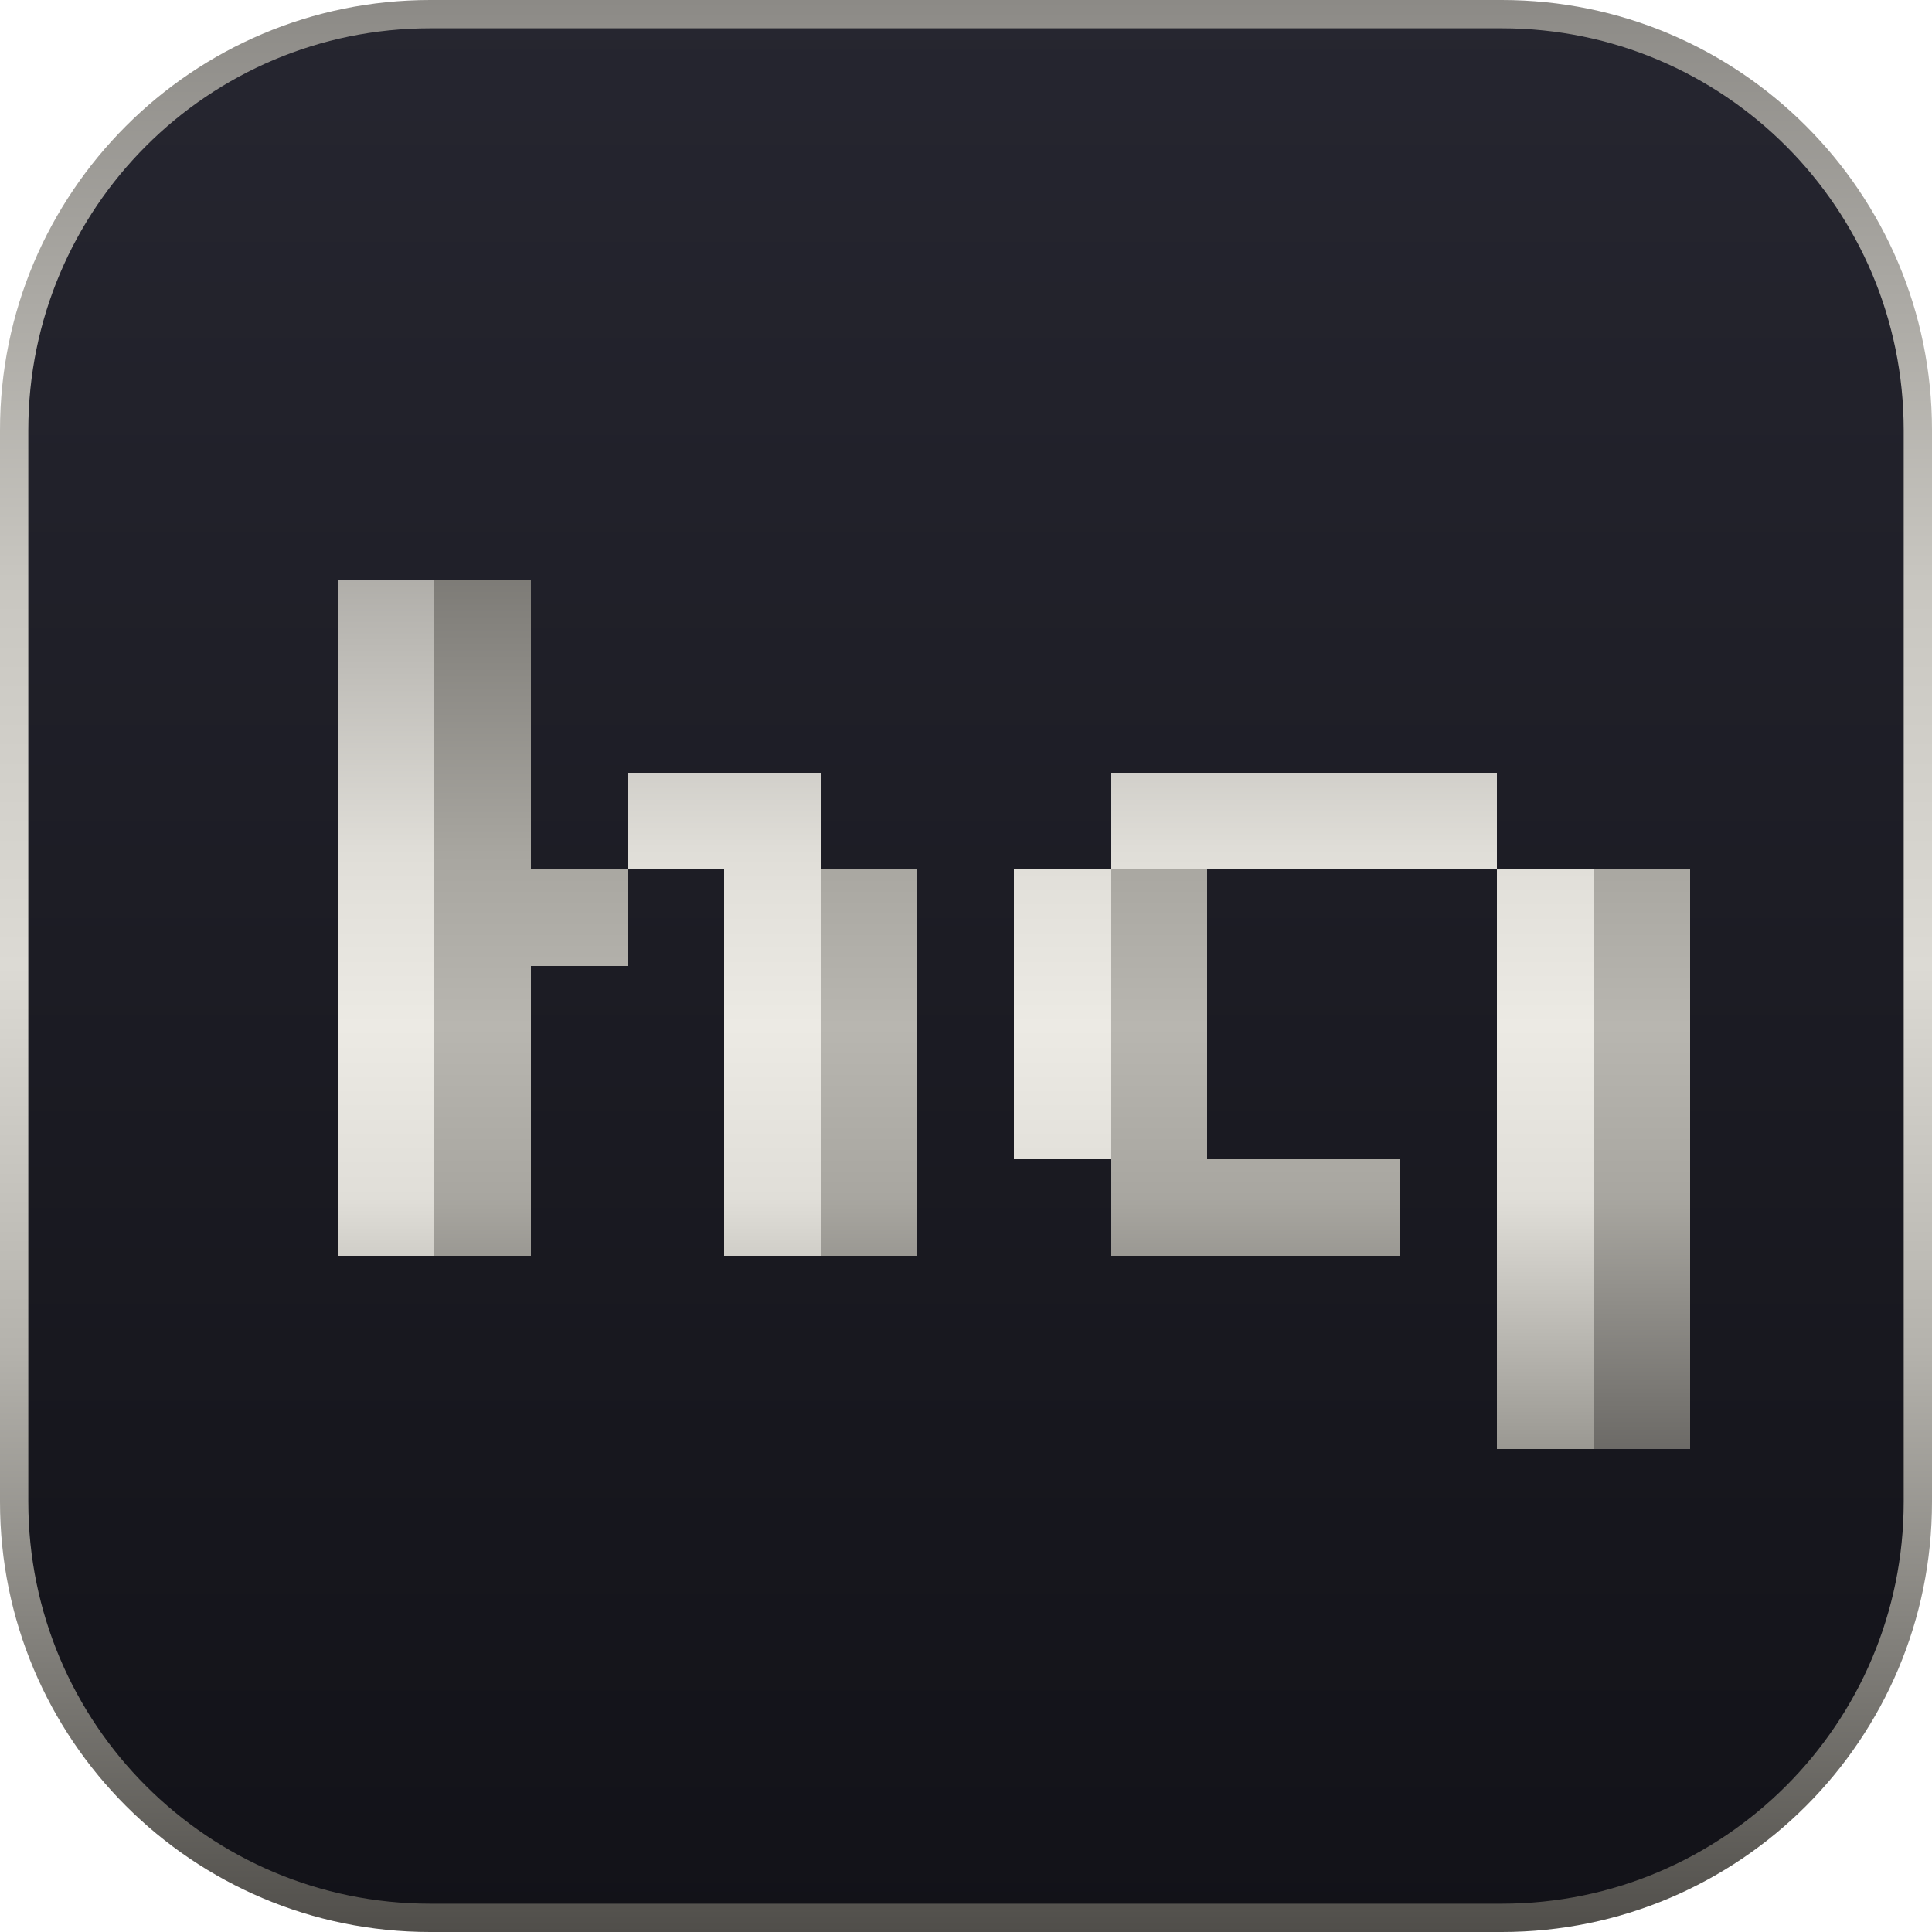
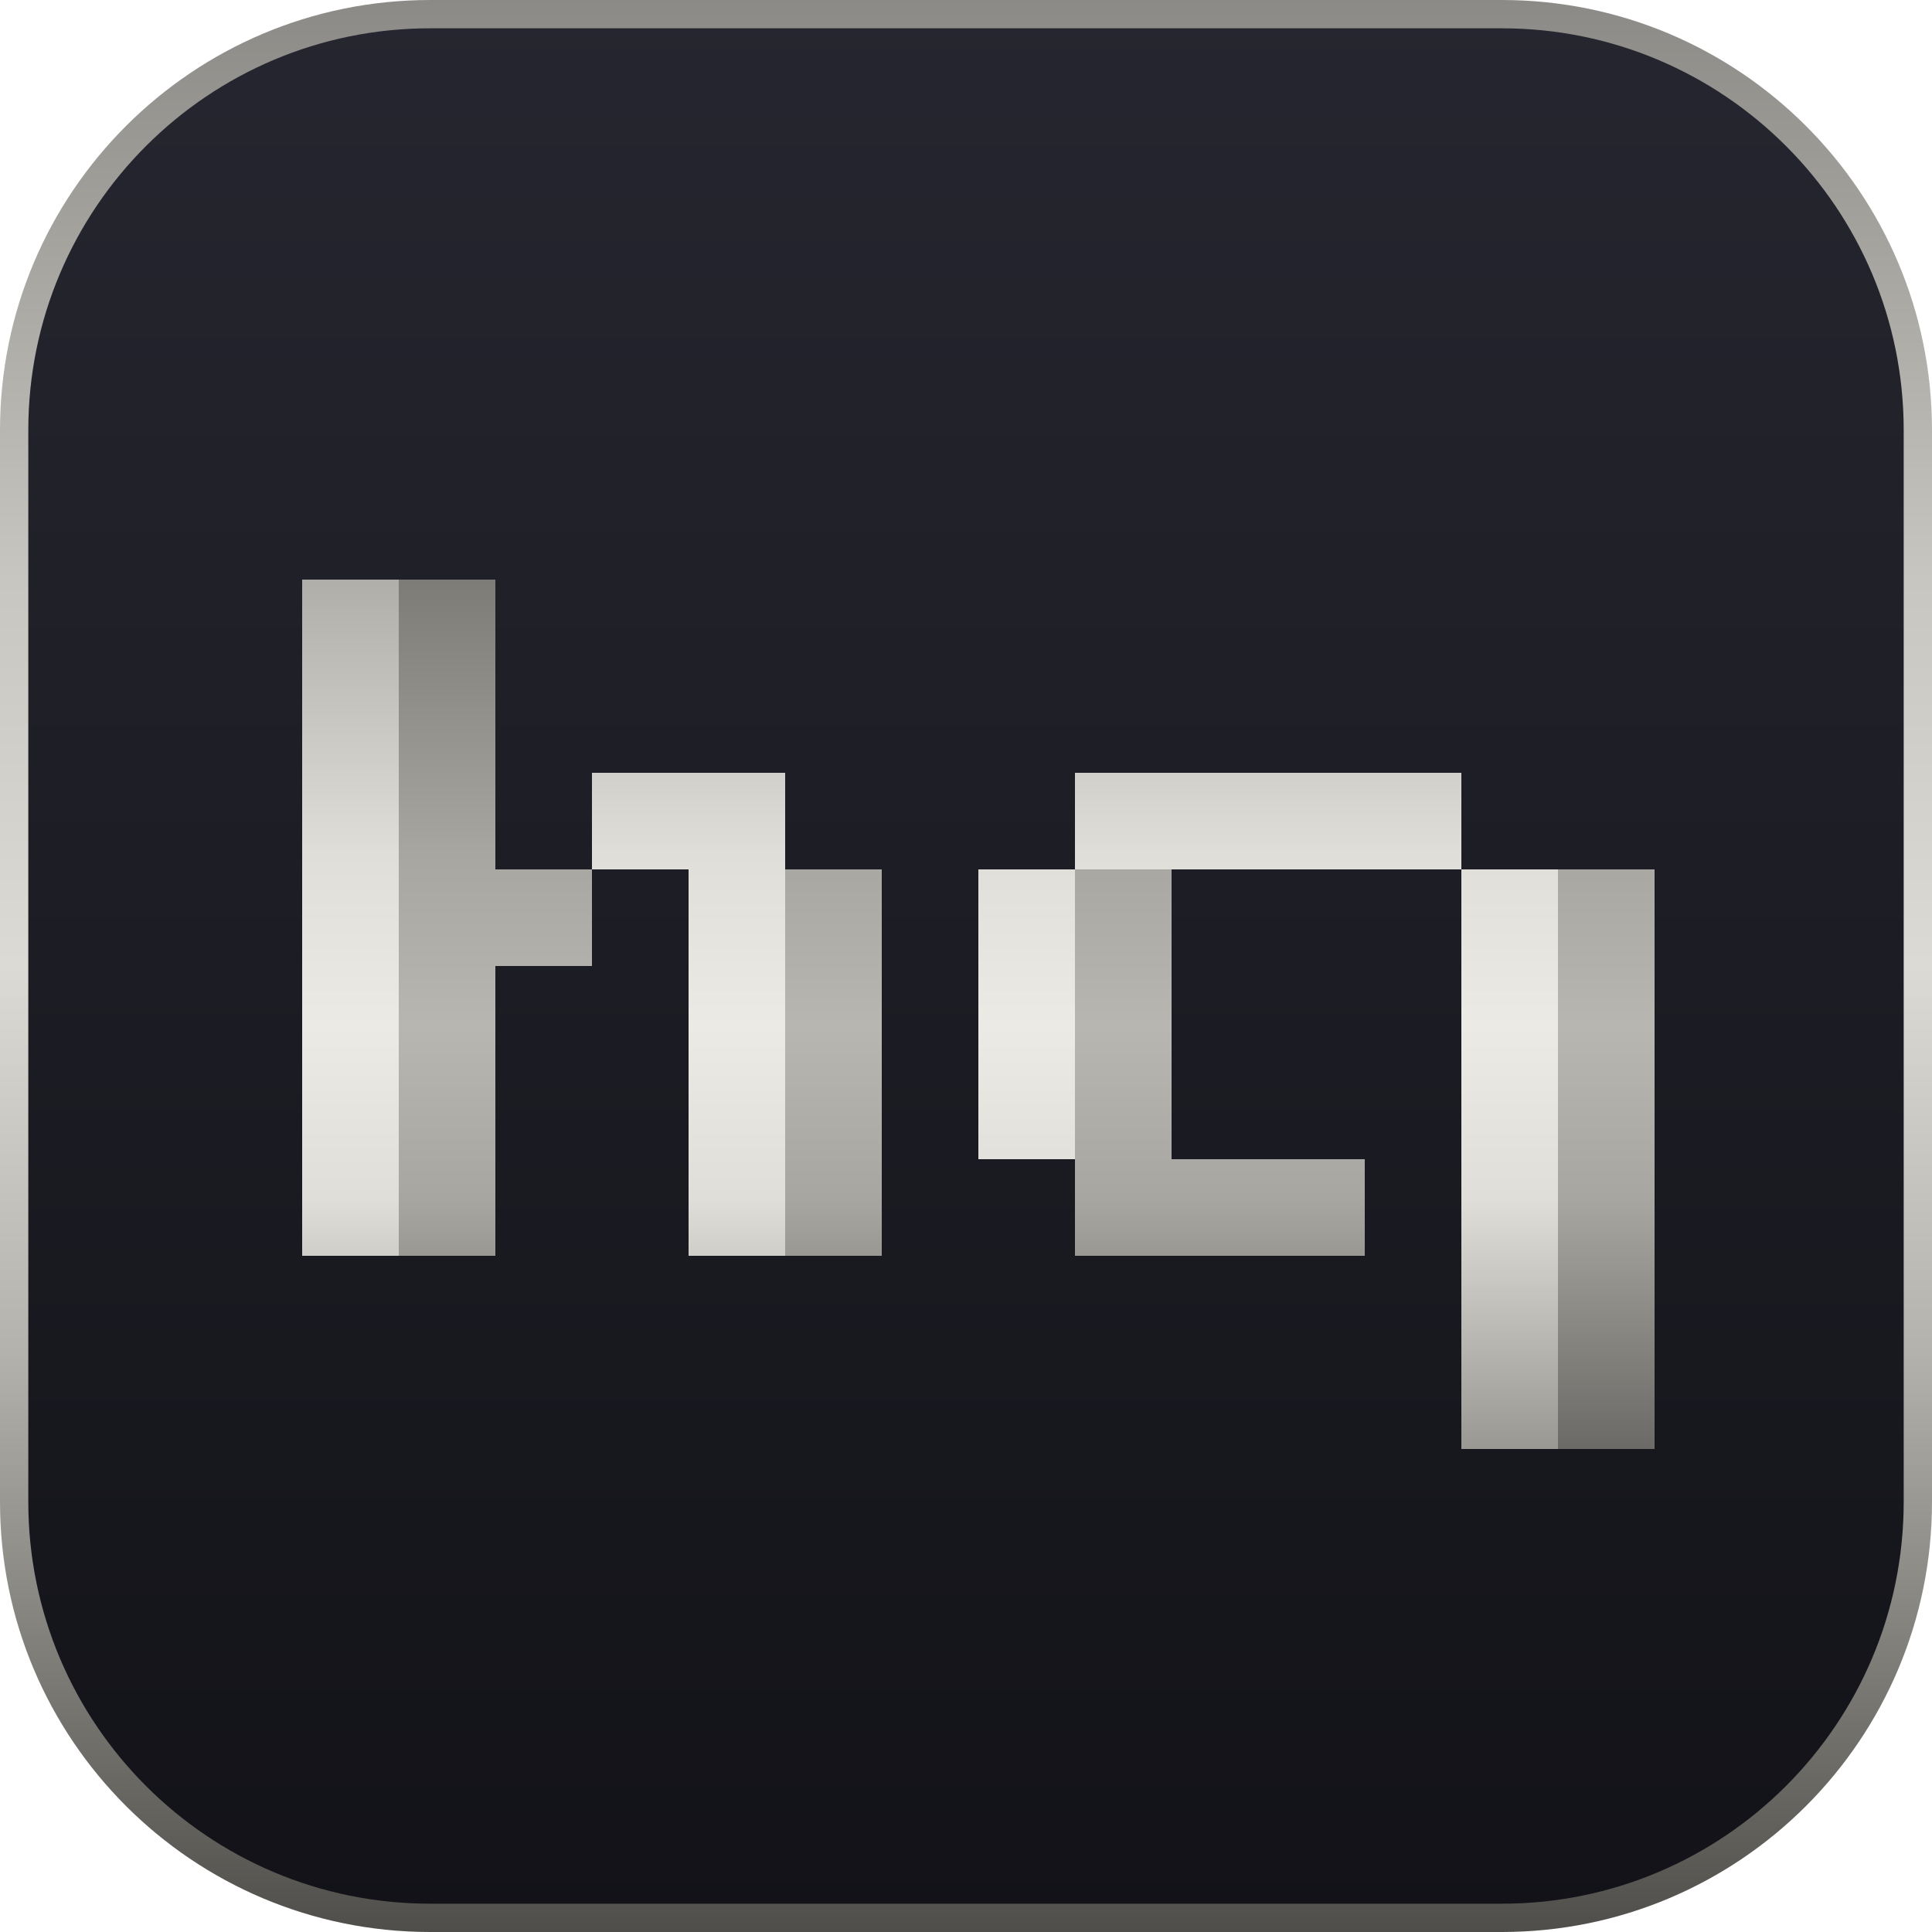
<svg xmlns="http://www.w3.org/2000/svg" width="1024" height="1024" viewBox="0 0 1024 1024">
  <defs>
    <linearGradient id="bg" gradientUnits="userSpaceOnUse" x1="0" y1="0" x2="0" y2="1024">
      <stop offset="0%" stop-color="#262630" />
      <stop offset="100%" stop-color="#121218" />
    </linearGradient>
    <linearGradient id="border" gradientUnits="userSpaceOnUse" x1="0" y1="0" x2="0" y2="1024">
      <stop offset="0%" stop-color="#8c8a86" />
      <stop offset="30%" stop-color="#c8c6c0" />
      <stop offset="50%" stop-color="#dcdad4" />
      <stop offset="70%" stop-color="#b4b2ac" />
      <stop offset="100%" stop-color="#504e4a" />
    </linearGradient>
    <linearGradient id="lit" gradientUnits="userSpaceOnUse" x1="0" y1="240" x2="0" y2="848">
      <stop offset="0%" stop-color="#9a9894" />
      <stop offset="35%" stop-color="#e0ded8" />
      <stop offset="50%" stop-color="#eceae4" />
      <stop offset="65%" stop-color="#e0ded8" />
      <stop offset="100%" stop-color="#706e68" />
    </linearGradient>
    <linearGradient id="shd" gradientUnits="userSpaceOnUse" x1="0" y1="240" x2="0" y2="848">
      <stop offset="0%" stop-color="#6a6864" />
      <stop offset="35%" stop-color="#a8a6a0" />
      <stop offset="50%" stop-color="#b8b6b0" />
      <stop offset="65%" stop-color="#a8a6a0" />
      <stop offset="100%" stop-color="#484644" />
    </linearGradient>
  </defs>
  <rect width="1024" height="1024" rx="228" ry="228" fill="url(#border)" />
  <rect x="15" y="15" width="994" height="994" rx="213" ry="213" fill="url(#bg)" />
-   <g shape-rendering="crispEdges">
-     <rect x="179.2" y="307.2" width="51.2" height="358.4" fill="url(#lit)" />
-     <rect x="332.8" y="409.6" width="102.4" height="51.2" fill="url(#lit)" />
-     <rect x="384" y="460.8" width="51.2" height="204.8" fill="url(#lit)" />
-     <rect x="588.8" y="409.6" width="204.8" height="51.2" fill="url(#lit)" />
-     <rect x="537.6" y="460.8" width="51.2" height="153.6" fill="url(#lit)" />
-     <rect x="793.6" y="460.8" width="51.2" height="307.2" fill="url(#lit)" />
-     <rect x="230.4" y="307.2" width="51.2" height="358.4" fill="url(#shd)" />
-     <rect x="281.6" y="460.8" width="51.2" height="51.2" fill="url(#shd)" />
-     <rect x="435.2" y="460.8" width="51.2" height="204.8" fill="url(#shd)" />
-     <rect x="588.8" y="460.8" width="51.2" height="153.6" fill="url(#shd)" />
-     <rect x="844.8" y="460.8" width="51.2" height="307.2" fill="url(#shd)" />
-     <rect x="588.8" y="614.4" width="153.6" height="51.2" fill="url(#shd)" />
+   <g shape-rendering="crispEdges" transform="translate(-44.8, 0)">
+     <rect x="204.8" y="307.2" width="51.2" height="358.4" fill="url(#lit)" />
+     <rect x="358.4" y="409.6" width="102.4" height="51.2" fill="url(#lit)" />
+     <rect x="409.6" y="460.8" width="51.2" height="204.8" fill="url(#lit)" />
+     <rect x="614.4" y="409.6" width="204.8" height="51.2" fill="url(#lit)" />
+     <rect x="563.2" y="460.8" width="51.2" height="153.6" fill="url(#lit)" />
+     <rect x="819.2" y="460.8" width="51.2" height="307.2" fill="url(#lit)" />
+     <rect x="256" y="307.2" width="51.2" height="358.4" fill="url(#shd)" />
+     <rect x="307.2" y="460.8" width="51.2" height="51.2" fill="url(#shd)" />
+     <rect x="460.8" y="460.8" width="51.2" height="204.8" fill="url(#shd)" />
+     <rect x="614.4" y="460.8" width="51.2" height="153.6" fill="url(#shd)" />
+     <rect x="870.4" y="460.8" width="51.2" height="307.2" fill="url(#shd)" />
+     <rect x="614.4" y="614.4" width="153.6" height="51.2" fill="url(#shd)" />
  </g>
</svg>
